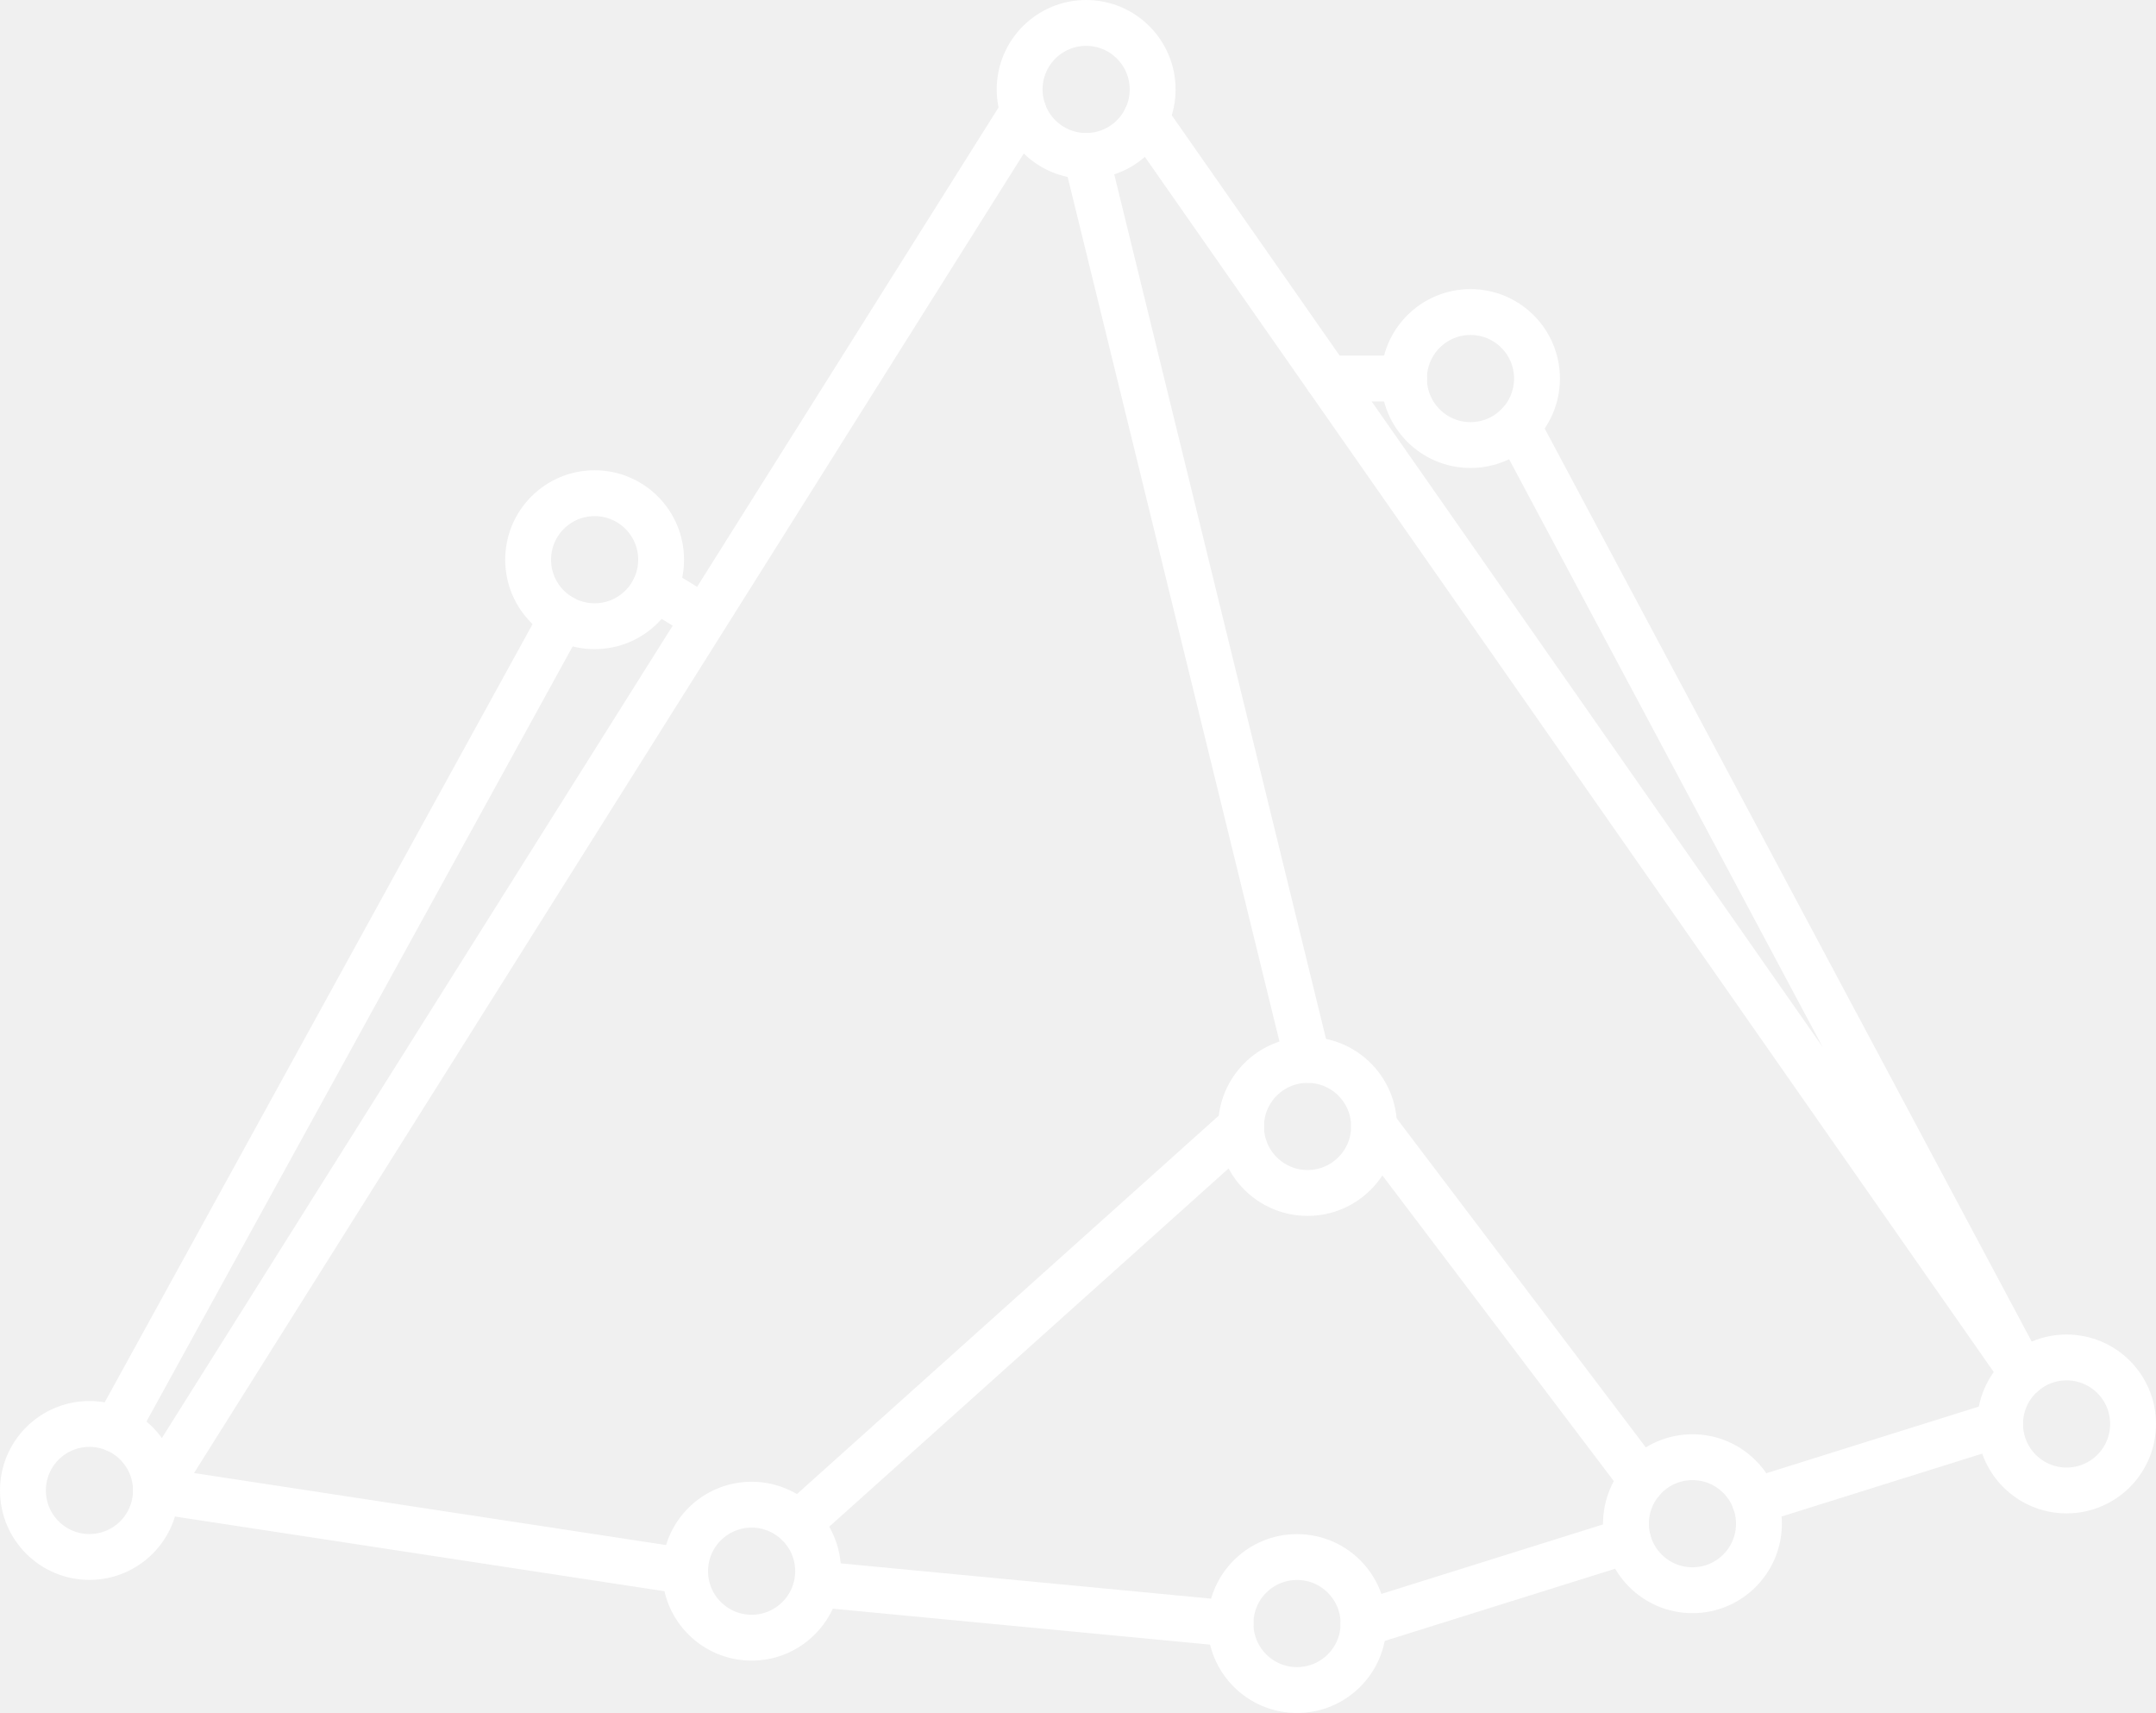
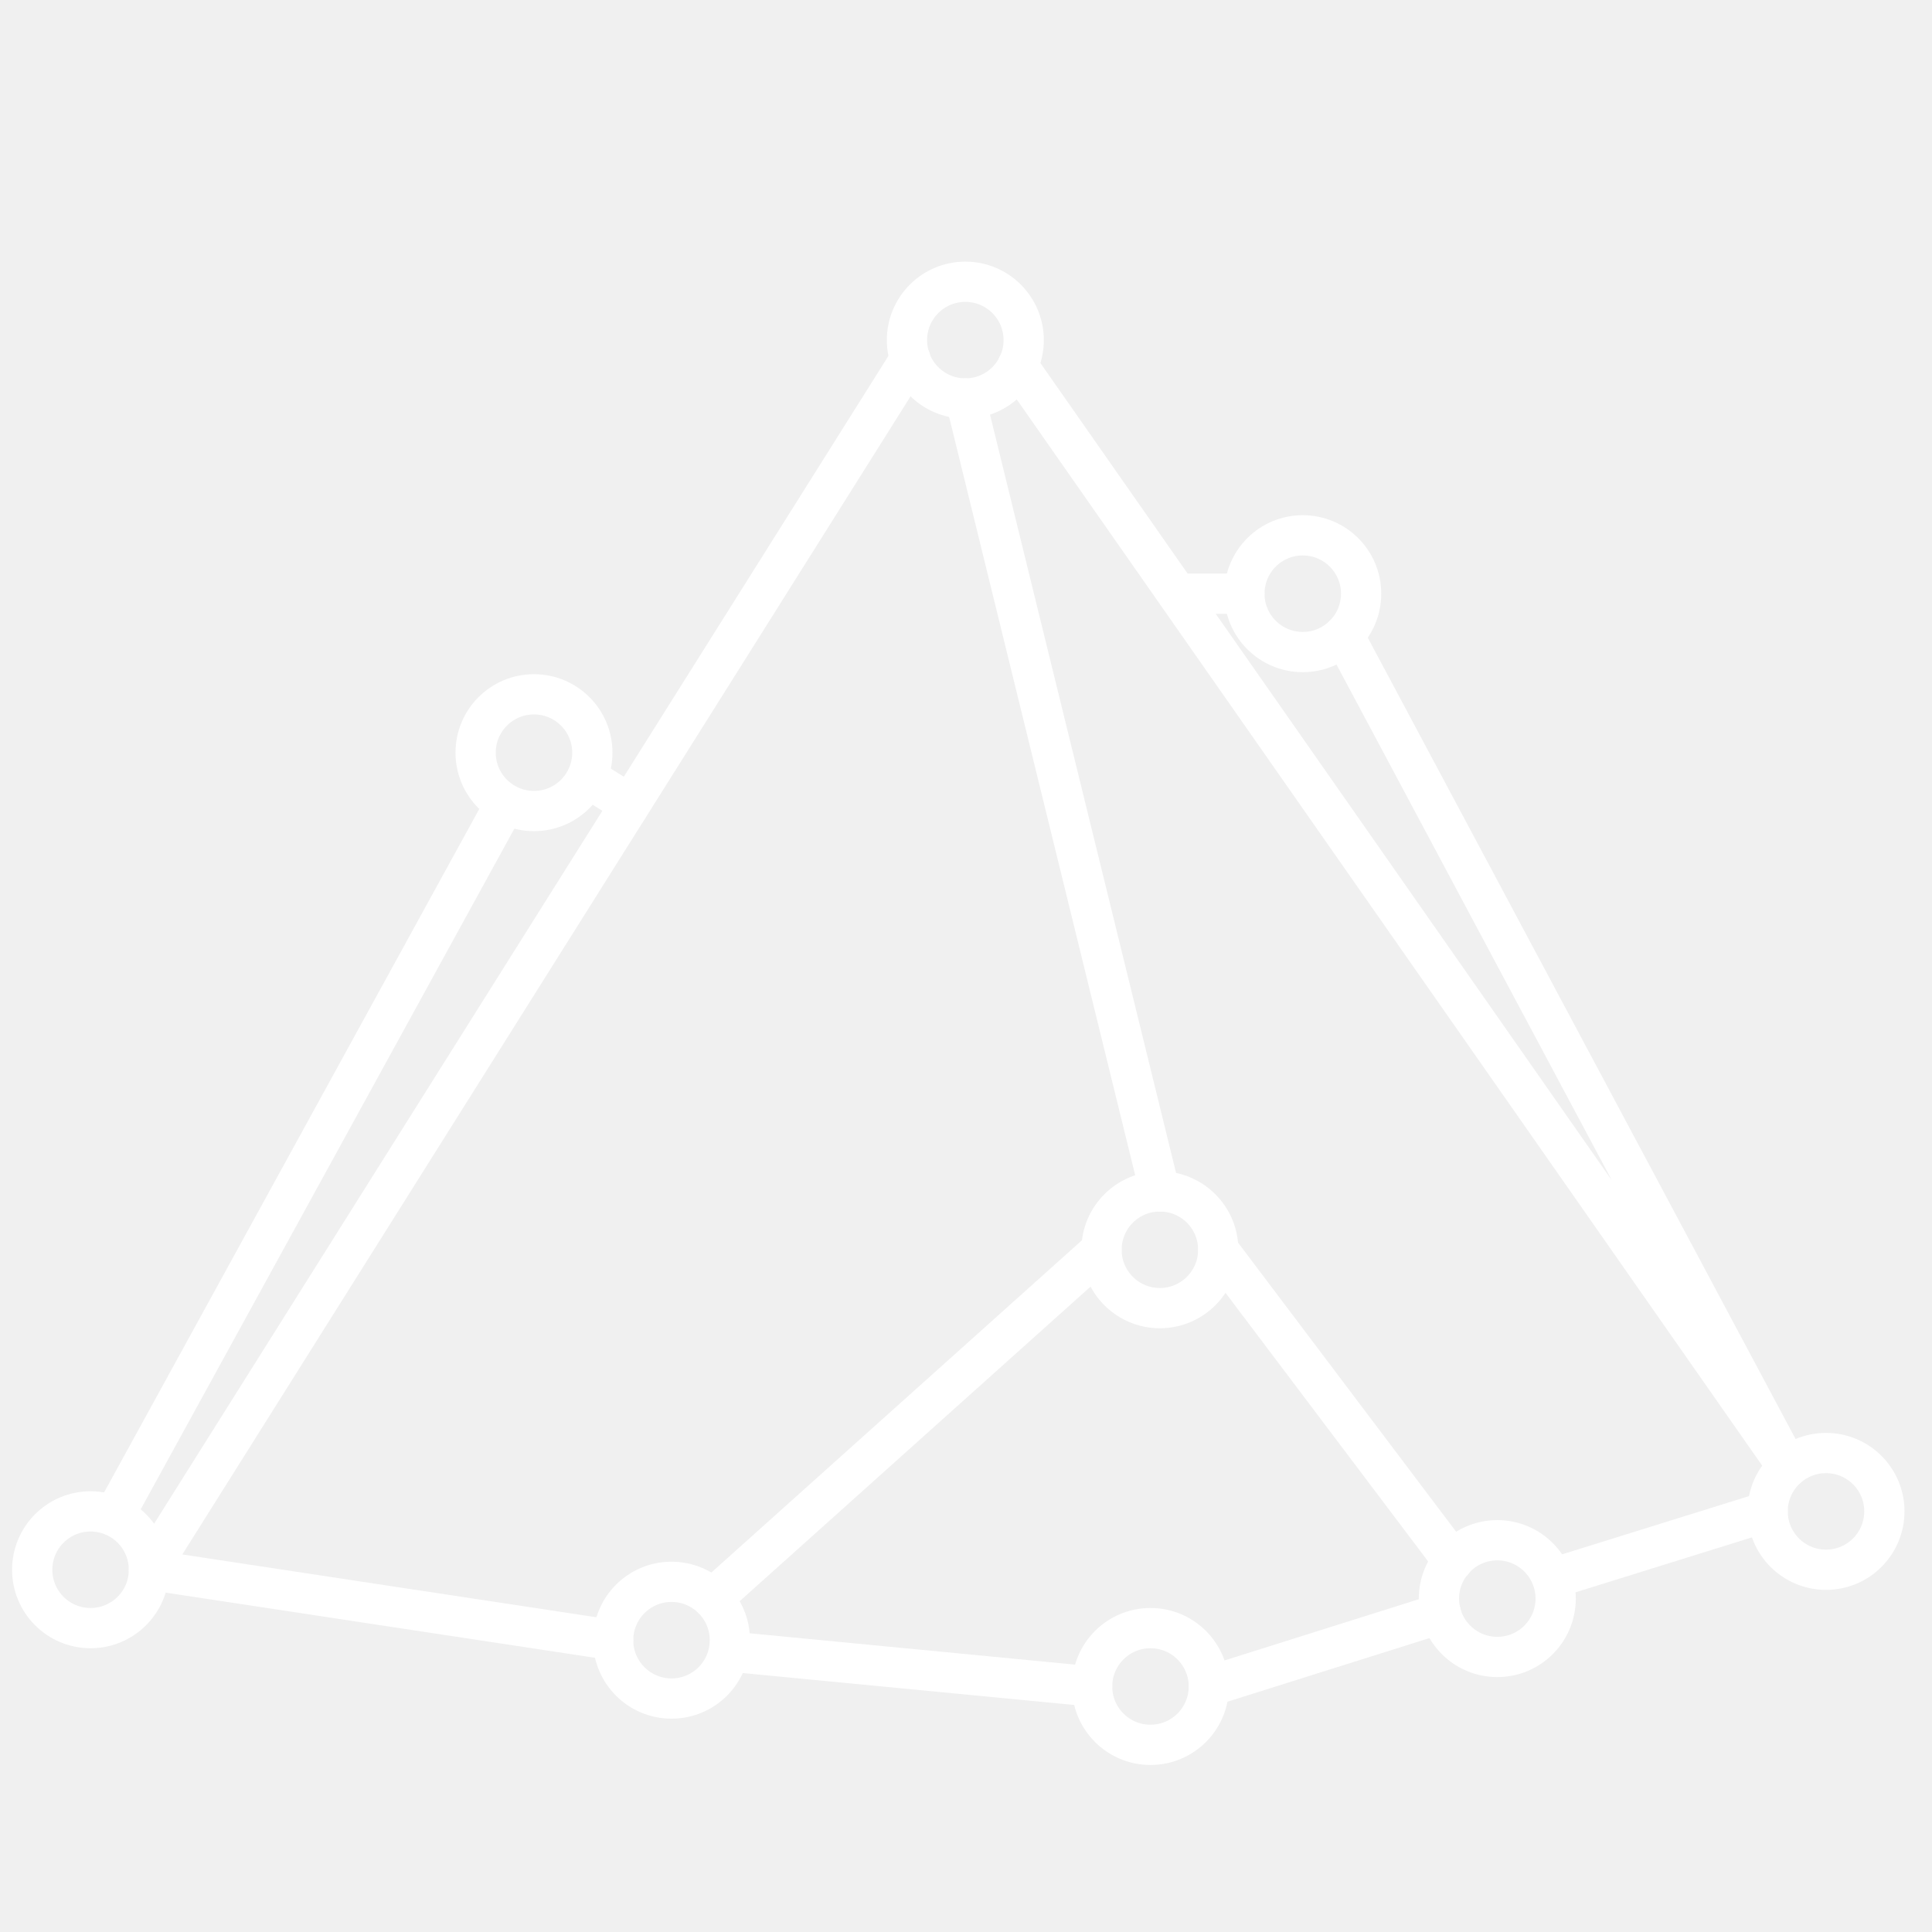
- <svg xmlns="http://www.w3.org/2000/svg" id="Layer_1" data-name="Layer 1" viewBox="0 0 282.09 224.09">
+ <svg xmlns="http://www.w3.org/2000/svg" id="Layer_1" version="1.1" viewBox="0 0 288 288">
  <defs>
    <style>
-       .cls-1 {
+       .st0 {
        fill: none;
        stroke: #fff;
        stroke-linecap: round;
        stroke-linejoin: round;
        stroke-width: 6px;
      }
    </style>
  </defs>
-   <circle class="cls-1" cx="142.11" cy="11.7" r="8.7" />
-   <circle class="cls-1" cx="11.7" cy="194.98" r="8.7" />
-   <circle class="cls-1" cx="169.7" cy="212.39" r="8.7" />
-   <circle class="cls-1" cx="270.39" cy="186.28" r="8.7" />
-   <circle class="cls-1" cx="171.08" cy="147.36" r="8.7" />
-   <circle class="cls-1" cx="77.8" cy="73.22" r="8.7" />
-   <line class="cls-1" x1="73.56" y1="80.82" x2="15.17" y2="187" />
-   <line class="cls-1" x1="229.6" y1="196.34" x2="261.69" y2="186.28" />
-   <line class="cls-1" x1="178.4" y1="212.39" x2="213.02" y2="201.54" />
-   <line class="cls-1" x1="107.04" y1="207.25" x2="161" y2="212.39" />
-   <polyline class="cls-1" points="133.89 14.54 20.41 194.98 89.64 205.54" />
-   <line class="cls-1" x1="85.69" y1="76.9" x2="91.04" y2="80.19" />
-   <line class="cls-1" x1="179.78" y1="147.36" x2="214.84" y2="193.66" />
-   <circle class="cls-1" cx="98.34" cy="205.54" r="8.7" />
-   <line class="cls-1" x1="162.38" y1="147.36" x2="104.44" y2="199.33" />
-   <circle class="cls-1" cx="221.44" cy="199.33" r="8.7" />
-   <circle class="cls-1" cx="192.4" cy="49.52" r="8.7" />
-   <line class="cls-1" x1="183.7" y1="49.52" x2="173.72" y2="49.52" />
-   <polyline class="cls-1" points="198.52 55.71 264.68 179.72 149.94 15.49" />
-   <line class="cls-1" x1="142.11" y1="20.41" x2="171.08" y2="138.65" />
+   <circle class="st0" cx="143.9" cy="50.7" r="8.7" />
+   <circle class="st0" cx="13.5" cy="234" r="8.7" />
+   <circle class="st0" cx="171.5" cy="251.4" r="8.7" />
+   <circle class="st0" cx="272.2" cy="225.3" r="8.7" />
+   <circle class="st0" cx="172.9" cy="186.3" r="8.7" />
+   <circle class="st0" cx="79.6" cy="112.2" r="8.7" />
+   <line class="st0" x1="75.3" y1="119.8" x2="17" y2="226" />
+   <line class="st0" x1="231.4" y1="235.3" x2="263.5" y2="225.3" />
+   <line class="st0" x1="180.2" y1="251.4" x2="214.8" y2="240.5" />
+   <line class="st0" x1="108.8" y1="246.2" x2="162.8" y2="251.4" />
+   <polyline class="st0" points="135.7 53.5 22.2 234 91.4 244.5" />
+   <line class="st0" x1="87.5" y1="115.9" x2="92.8" y2="119.2" />
+   <path class="st0" d="M181.6,186.3" />
+   <line class="st0" x1="181.6" y1="186.3" x2="216.6" y2="232.7" />
+   <circle class="st0" cx="100.1" cy="244.5" r="8.7" />
+   <line class="st0" x1="164.2" y1="186.3" x2="106.2" y2="238.3" />
+   <circle class="st0" cx="223.2" cy="238.3" r="8.7" />
+   <circle class="st0" cx="194.2" cy="88.5" r="8.7" />
+   <line class="st0" x1="185.5" y1="88.5" x2="175.5" y2="88.5" />
+   <polyline class="st0" points="200.3 94.7 266.5 218.7 151.7 54.5" />
+   <line class="st0" x1="143.9" y1="59.4" x2="172.9" y2="177.6" />
</svg>
